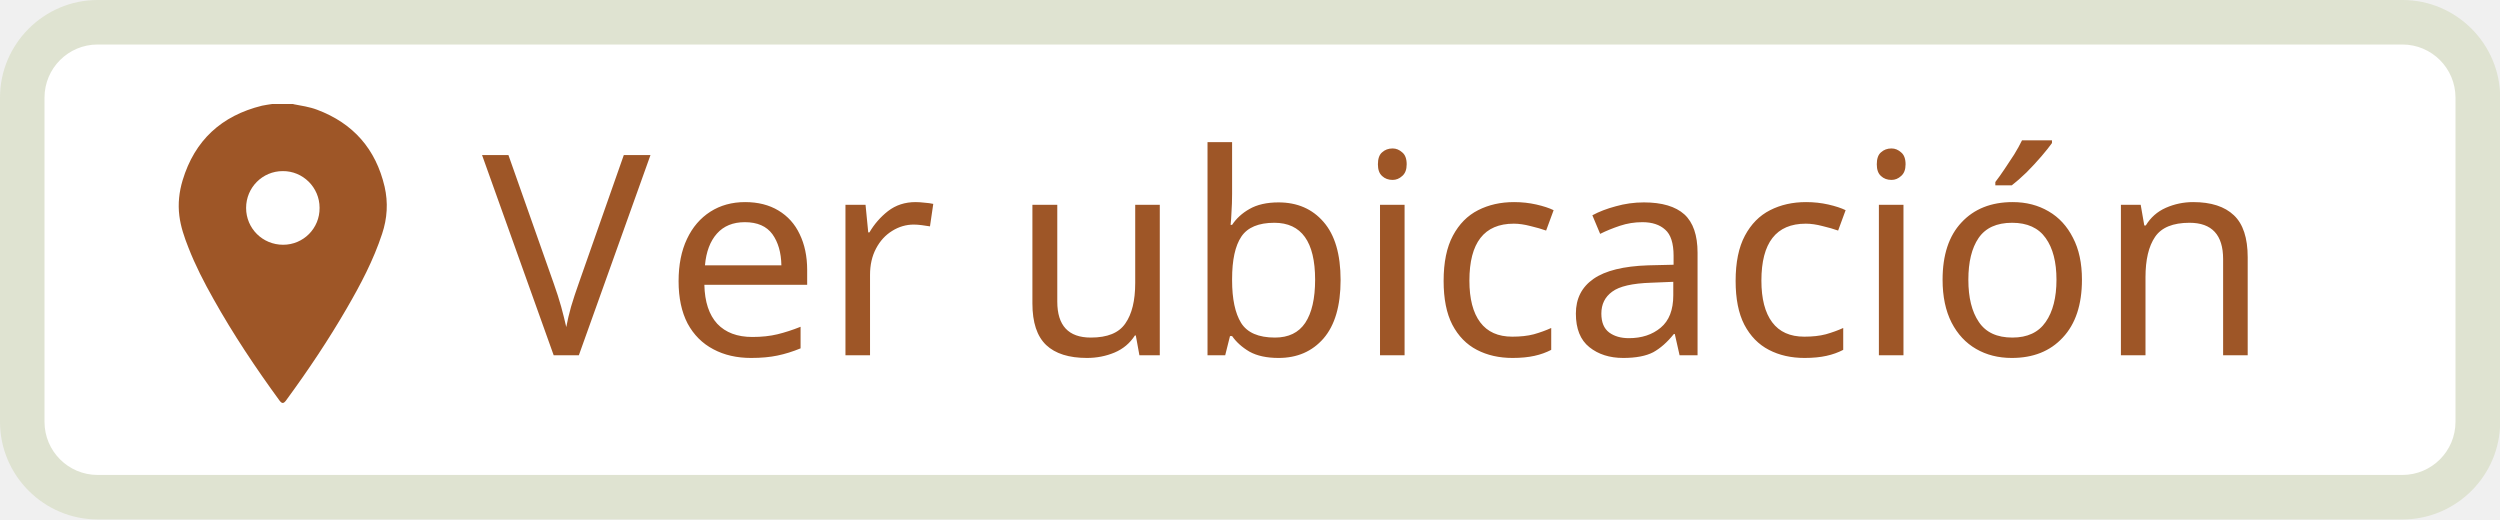
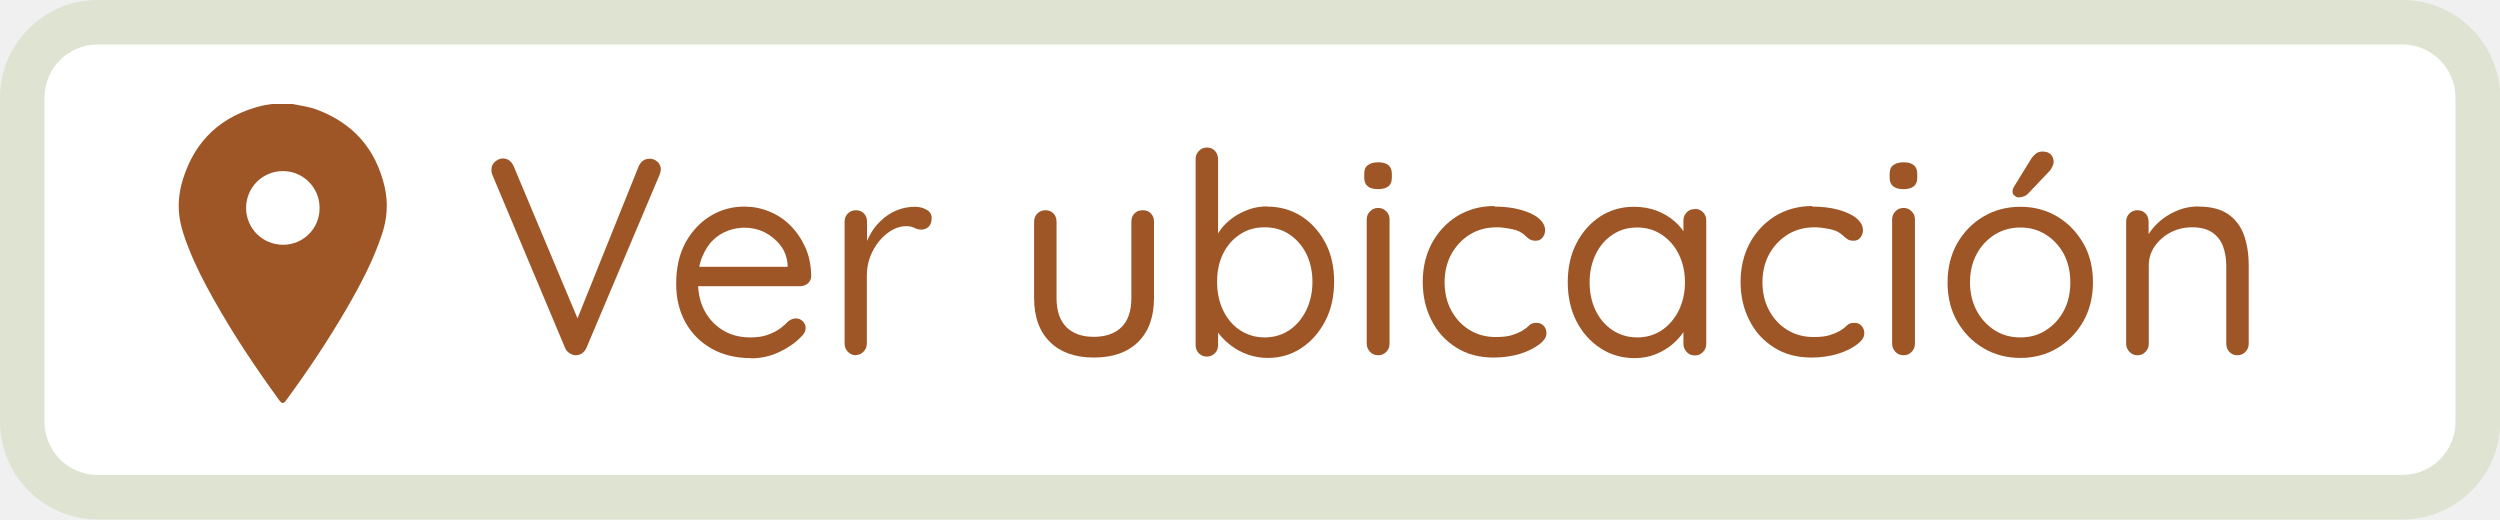
<svg xmlns="http://www.w3.org/2000/svg" id="Capa_2" viewBox="0 0 130.33 27.07">
  <defs>
-     <style>
-       .cls-1 {
-         letter-spacing: -0.02em;
-       }
-       .cls-2 {
-         fill: #fff;
-       }
-       .cls-3,
-       .cls-4 {
-         fill: #9e5627;
-       }
-       .cls-5 {
-         fill: #dfe3d1;
-       }
-       .cls-6 {
-         letter-spacing: 0;
-       }
-       .cls-4 {
-         font-family: Quicksand-Medium, Quicksand;
-         font-size: 14.62px;
-         font-variation-settings: 'wght' 500;
-         font-weight: 500;
-       }
-     </style>
+     <style>.cls-1{fill:#fff;}.cls-2{fill:#9e5627;}.cls-3{fill:#dfe3d1;}</style>
  </defs>
  <g id="Capa_1-2">
    <g>
      <g>
-         <path class="cls-2" d="m5.09,1.16h120.16c2.17,0,3.93,1.76,3.93,3.93v16.9c0,2.17-1.76,3.93-3.93,3.93H5.09c-2.17,0-3.93-1.76-3.93-3.93V5.09c0-2.17,1.76-3.93,3.93-3.93Z" />
-         <path class="cls-5" d="m125.24,2.32c1.53,0,2.77,1.24,2.77,2.77v16.9c0,1.53-1.24,2.77-2.77,2.77H5.09c-1.53,0-2.77-1.24-2.77-2.77V5.09c0-1.53,1.24-2.77,2.77-2.77h120.16m0-2.32H5.09C2.29,0,0,2.29,0,5.09v16.9c0,2.8,2.29,5.09,5.09,5.09h120.16c2.8,0,5.09-2.29,5.09-5.09V5.09c0-2.8-2.29-5.09-5.09-5.09h0Z" />
+         <path class="cls-1" d="m5.09,1.16h120.16c2.17,0,3.93,1.76,3.93,3.93v16.9c0,2.17-1.76,3.93-3.93,3.93H5.09c-2.17,0-3.93-1.76-3.93-3.93V5.09c0-2.17,1.76-3.93,3.93-3.93Z" />
+         <path class="cls-3" d="m125.24,2.32c1.53,0,2.77,1.24,2.77,2.77v16.9c0,1.53-1.24,2.77-2.77,2.77H5.09c-1.53,0-2.77-1.24-2.77-2.77V5.09c0-1.53,1.24-2.77,2.77-2.77h120.16m0-2.32H5.09C2.29,0,0,2.29,0,5.09v16.9c0,2.8,2.29,5.09,5.09,5.09h120.16c2.8,0,5.09-2.29,5.09-5.09V5.09c0-2.8-2.29-5.09-5.09-5.09h0Z" />
      </g>
-       <text class="cls-4" transform="translate(25.13 18.52)">
-         <tspan class="cls-1" x="0" y="0">V</tspan>
-         <tspan class="cls-6" x="9.45" y="0">er ubicación</tspan>
-       </text>
-       <path class="cls-3" d="m15.29,5.43c.42.08.84.14,1.24.29,1.89.71,3.06,2.05,3.52,4.01.19.83.14,1.65-.13,2.46-.45,1.37-1.12,2.64-1.84,3.88-.95,1.64-2,3.21-3.12,4.74-.02.02-.04.05-.05.07-.13.17-.21.17-.34,0-1.24-1.7-2.41-3.45-3.44-5.29-.49-.87-.95-1.76-1.31-2.69-.21-.53-.4-1.08-.47-1.65-.08-.63-.01-1.25.17-1.85.63-2.09,2.03-3.37,4.14-3.89.18-.04.36-.06.54-.09.37,0,.73,0,1.1,0Zm1.37,5.4c0-1.06-.87-1.92-1.92-1.91-1.06,0-1.91.86-1.91,1.92,0,1.07.86,1.92,1.93,1.92,1.06,0,1.91-.86,1.9-1.92Z" />
+       <g>
+         <path class="cls-2" d="m33.83,8.27c.17,0,.32.05.44.16s.18.24.18.39c0,.09-.02.18-.06.28l-3.82,9.04c-.06.13-.14.22-.24.29-.1.06-.21.09-.33.09-.11,0-.21-.05-.31-.11-.1-.06-.18-.15-.23-.27l-3.79-9.02s-.03-.08-.04-.13-.01-.1-.01-.15c0-.18.07-.32.2-.42.13-.11.26-.16.39-.16.26,0,.45.14.57.41l3.5,8.34h-.34l3.36-8.35c.12-.25.3-.38.54-.38Z" />
+         <path class="cls-2" d="m39.15,18.67c-.79,0-1.48-.17-2.06-.5-.58-.33-1.04-.79-1.36-1.37-.32-.58-.48-1.25-.48-2.01,0-.85.17-1.57.5-2.17.34-.6.78-1.06,1.32-1.38.54-.32,1.11-.47,1.72-.47.45,0,.88.08,1.3.25s.79.41,1.11.73c.32.32.58.7.78,1.14s.3.94.31,1.49c0,.16-.06.29-.17.39s-.25.15-.41.15h-5.78l-.26-1.01h5.62l-.23.21v-.32c-.03-.4-.16-.74-.39-1.03-.23-.29-.51-.51-.83-.67-.33-.16-.67-.23-1.03-.23-.29,0-.58.05-.87.16-.29.11-.55.27-.78.5-.23.22-.41.52-.56.88s-.21.79-.21,1.3c0,.57.11,1.06.34,1.49.23.43.55.77.96,1.02.41.25.89.37,1.43.37.34,0,.64-.04.89-.13.25-.09.47-.2.65-.33.18-.13.33-.27.46-.4.13-.09.25-.13.38-.13.14,0,.25.05.35.15s.15.21.15.35c0,.17-.08.32-.23.45-.28.3-.66.57-1.12.79-.46.22-.96.34-1.48.34Z" />
+         <path class="cls-2" d="m44.62,18.52c-.17,0-.3-.06-.42-.18-.11-.12-.17-.26-.17-.42v-6.36c0-.18.06-.32.17-.43.11-.11.25-.17.42-.17.18,0,.32.06.42.17.11.11.16.26.16.43v1.92l-.18-.31c.06-.3.16-.6.31-.88.15-.29.34-.55.58-.77.23-.23.5-.41.8-.54.3-.13.63-.2,1-.2.21,0,.41.05.59.15s.27.25.27.43c0,.2-.05.36-.16.46s-.23.15-.37.15c-.13,0-.25-.03-.37-.09-.12-.06-.26-.09-.44-.09-.24,0-.48.07-.72.2-.24.14-.46.32-.66.56-.2.24-.36.51-.48.82-.12.31-.18.64-.18.99v3.55c0,.17-.06.31-.17.42-.11.12-.25.18-.42.18Z" />
+         <path class="cls-2" d="m59.58,10.96c.18,0,.32.06.42.17.11.11.16.26.16.43v3.98c0,.99-.28,1.75-.83,2.29s-1.32.81-2.3.81-1.74-.27-2.29-.81-.83-1.3-.83-2.29v-3.98c0-.18.06-.32.17-.43.11-.11.25-.17.42-.17.18,0,.32.06.42.17.11.11.16.26.16.43v3.98c0,.66.17,1.17.51,1.51.34.34.82.51,1.43.51s1.11-.17,1.45-.51c.34-.34.51-.84.51-1.51v-3.98c0-.18.05-.32.16-.43.11-.11.25-.17.42-.17Z" />
+         <path class="cls-2" d="m66.06,10.77c.66,0,1.26.17,1.78.5.53.34.94.8,1.25,1.38.31.58.46,1.26.46,2.03s-.15,1.45-.46,2.05c-.31.59-.72,1.07-1.24,1.41-.52.35-1.11.52-1.76.52-.36,0-.7-.06-1.02-.17-.32-.11-.6-.26-.86-.45-.26-.19-.47-.4-.65-.62s-.3-.45-.38-.69l.32-.19v1.45c0,.17-.05.31-.16.42s-.25.18-.42.18c-.17,0-.3-.06-.42-.17-.11-.11-.17-.26-.17-.43v-9.7c0-.17.06-.31.17-.42.11-.12.25-.18.42-.18.18,0,.32.06.42.18.11.12.16.26.16.42v4.5l-.22-.12c.07-.24.19-.48.36-.71.17-.23.38-.43.63-.61.25-.18.53-.32.83-.43.31-.11.63-.16.96-.16Zm-.13,1.08c-.49,0-.92.12-1.29.37-.38.25-.67.58-.88,1.01-.21.42-.31.91-.31,1.46s.1,1.04.31,1.48.5.79.88,1.04c.38.25.81.38,1.29.38s.92-.13,1.29-.38c.37-.25.66-.6.88-1.04.21-.44.32-.93.32-1.48s-.11-1.03-.32-1.46c-.21-.42-.51-.76-.88-1.01-.37-.25-.8-.37-1.29-.37Z" />
+         <path class="cls-2" d="m71.84,9.86c-.24,0-.42-.05-.54-.15-.12-.1-.18-.25-.18-.45v-.2c0-.21.06-.36.19-.45.13-.1.31-.15.54-.15s.41.05.53.15c.12.1.18.25.18.45v.2c0,.21-.06.36-.18.45-.12.1-.3.15-.53.15Zm.6,8.06c0,.17-.06.31-.17.42-.11.12-.25.18-.42.18-.18,0-.32-.06-.43-.18-.11-.12-.17-.26-.17-.42v-6.48c0-.17.06-.31.17-.42.11-.12.26-.18.43-.18.17,0,.3.06.42.18s.17.26.17.42v6.48Z" />
+         <path class="cls-2" d="m77.89,10.77c.51,0,.96.05,1.36.16.4.11.72.25.95.44.23.19.35.4.35.63,0,.14-.04.26-.13.38s-.21.17-.37.17c-.13,0-.23-.03-.31-.08-.08-.05-.16-.12-.23-.19-.07-.07-.17-.14-.3-.21-.12-.06-.29-.11-.51-.15-.22-.04-.45-.07-.67-.07-.54,0-1.01.13-1.41.38s-.72.59-.96,1.02c-.23.43-.35.92-.35,1.46s.11,1.03.34,1.46.54.77.94,1.02c.4.25.86.38,1.39.38.34,0,.61-.03.81-.09s.37-.13.52-.21c.17-.1.29-.19.39-.29.09-.1.22-.15.39-.15s.29.05.39.16.14.24.14.39c0,.19-.12.38-.37.57s-.58.36-.99.49c-.42.13-.89.2-1.4.2-.74,0-1.39-.17-1.94-.52-.56-.35-.99-.82-1.29-1.42-.31-.6-.46-1.27-.46-2.01s.16-1.41.47-2c.32-.59.76-1.07,1.32-1.42.57-.35,1.22-.53,1.96-.53Z" />
+         <path class="cls-2" d="m88.36,10.89c.17,0,.3.06.42.17.11.11.17.25.17.42v6.45c0,.17-.06.31-.17.42-.11.12-.25.18-.42.18-.18,0-.32-.06-.43-.18-.11-.12-.17-.26-.17-.42v-1.39l.28-.03c0,.22-.07.46-.22.71-.15.25-.35.48-.6.7-.25.22-.55.4-.89.54-.34.14-.71.21-1.11.21-.66,0-1.26-.17-1.79-.52-.53-.35-.95-.82-1.25-1.41-.3-.59-.45-1.27-.45-2.03s.15-1.45.46-2.04c.31-.59.72-1.05,1.24-1.39.52-.34,1.11-.5,1.76-.5.42,0,.81.07,1.17.2.36.14.67.32.94.56.27.23.47.49.62.78s.22.57.22.85l-.38-.09v-1.59c0-.17.06-.3.17-.42s.26-.17.43-.17Zm-3.01,6.7c.49,0,.92-.13,1.29-.38.37-.25.66-.6.88-1.03.21-.43.32-.92.32-1.47s-.11-1.02-.32-1.45c-.21-.43-.51-.77-.88-1.02s-.8-.38-1.29-.38-.9.12-1.28.37c-.38.25-.67.59-.88,1.02-.21.43-.32.92-.32,1.46s.1,1.04.31,1.47c.21.43.5.78.88,1.03.38.25.81.38,1.29.38Z" />
+         <path class="cls-2" d="m94.46,10.77c.51,0,.96.05,1.36.16.4.11.72.25.95.44.23.19.35.4.35.63,0,.14-.04.26-.13.38s-.21.17-.37.17c-.13,0-.23-.03-.31-.08-.08-.05-.16-.12-.23-.19-.07-.07-.17-.14-.3-.21-.12-.06-.29-.11-.51-.15-.22-.04-.45-.07-.67-.07-.54,0-1.01.13-1.41.38s-.72.59-.96,1.02c-.23.43-.35.92-.35,1.46s.11,1.03.34,1.46.54.77.94,1.02c.4.25.86.38,1.39.38.34,0,.61-.03.81-.09s.37-.13.52-.21c.17-.1.29-.19.39-.29.09-.1.22-.15.39-.15s.29.05.39.16.14.24.14.39c0,.19-.12.38-.37.57s-.58.36-.99.49c-.42.13-.89.2-1.4.2-.74,0-1.39-.17-1.94-.52-.56-.35-.99-.82-1.29-1.42-.31-.6-.46-1.27-.46-2.01s.16-1.41.47-2c.32-.59.76-1.07,1.32-1.42.57-.35,1.22-.53,1.96-.53Z" />
+         <path class="cls-2" d="m99.23,9.86c-.24,0-.42-.05-.54-.15-.12-.1-.18-.25-.18-.45v-.2c0-.21.06-.36.19-.45.13-.1.31-.15.54-.15s.41.05.53.15c.12.1.18.25.18.45v.2c0,.21-.06.36-.18.45-.12.1-.3.15-.53.15Zm.6,8.06c0,.17-.06.31-.17.42-.11.12-.25.18-.42.18-.18,0-.32-.06-.43-.18-.11-.12-.17-.26-.17-.42v-6.48c0-.17.06-.31.17-.42.11-.12.26-.18.43-.18.17,0,.3.06.42.18s.17.26.17.42v6.48Z" />
+         <path class="cls-2" d="m109.11,14.72c0,.76-.17,1.44-.5,2.03-.34.59-.79,1.06-1.36,1.4-.57.34-1.21.51-1.92.51s-1.36-.17-1.93-.51c-.58-.34-1.03-.81-1.37-1.4-.34-.59-.5-1.27-.5-2.03s.17-1.44.5-2.03c.34-.59.79-1.06,1.37-1.4.57-.34,1.22-.51,1.93-.51s1.35.17,1.92.51c.57.34,1.02.81,1.36,1.4.34.59.5,1.27.5,2.03Zm-1.18,0c0-.57-.12-1.06-.34-1.48-.23-.42-.54-.76-.94-1.01-.39-.25-.84-.37-1.32-.37s-.94.12-1.34.37c-.39.25-.71.58-.94,1.01-.23.42-.35.92-.35,1.48s.12,1.05.35,1.48c.23.43.55.77.94,1.02.39.25.84.37,1.34.37s.93-.12,1.32-.37c.4-.25.71-.59.94-1.02.23-.43.34-.92.34-1.48Zm-2.71-4.43c-.06,0-.13-.03-.2-.09-.08-.06-.11-.14-.1-.23,0-.07.02-.15.07-.23l.88-1.43c.06-.1.14-.19.24-.28s.22-.13.36-.13c.2,0,.34.05.44.15s.15.24.15.4c0,.08-.03.15-.06.22s-.07.14-.13.22l-1.11,1.17c-.07.08-.15.14-.24.17-.09.04-.19.06-.29.06Z" />
+         <path class="cls-2" d="m114.62,10.77c.66,0,1.18.14,1.56.41.38.27.65.64.81,1.1s.24.97.24,1.55v4.09c0,.17-.06.31-.17.42-.11.12-.25.18-.42.18-.18,0-.32-.06-.42-.18-.11-.12-.16-.26-.16-.42v-4.07c0-.37-.06-.71-.17-1.01-.11-.3-.3-.54-.56-.72-.26-.18-.61-.27-1.05-.27-.41,0-.79.09-1.13.27s-.61.42-.82.72c-.21.3-.31.64-.31,1.01v4.07c0,.17-.06.31-.17.42-.11.12-.25.18-.42.18s-.3-.06-.42-.18c-.11-.12-.17-.26-.17-.42v-6.36c0-.18.06-.32.17-.43.11-.11.25-.17.42-.17.18,0,.32.06.42.17.11.11.16.26.16.43v1.02l-.29.32c.05-.25.16-.51.34-.77.18-.26.39-.49.66-.7.26-.2.56-.37.88-.49.32-.12.66-.18,1.01-.18Z" />
+       </g>
+       <path class="cls-2" d="m15.29,5.43c.42.08.84.14,1.24.29,1.89.71,3.06,2.05,3.52,4.01.19.83.14,1.65-.13,2.46-.45,1.37-1.12,2.64-1.84,3.88-.95,1.64-2,3.21-3.12,4.74-.02.02-.04.05-.05.07-.13.17-.21.17-.34,0-1.24-1.7-2.41-3.45-3.44-5.29-.49-.87-.95-1.76-1.31-2.69-.21-.53-.4-1.08-.47-1.65-.08-.63-.01-1.25.17-1.85.63-2.09,2.03-3.37,4.14-3.89.18-.04.36-.06.54-.09.37,0,.73,0,1.1,0Zm1.37,5.4c0-1.06-.87-1.92-1.92-1.91-1.06,0-1.91.86-1.91,1.92,0,1.07.86,1.92,1.93,1.92,1.06,0,1.91-.86,1.9-1.92Z" />
    </g>
  </g>
</svg>
